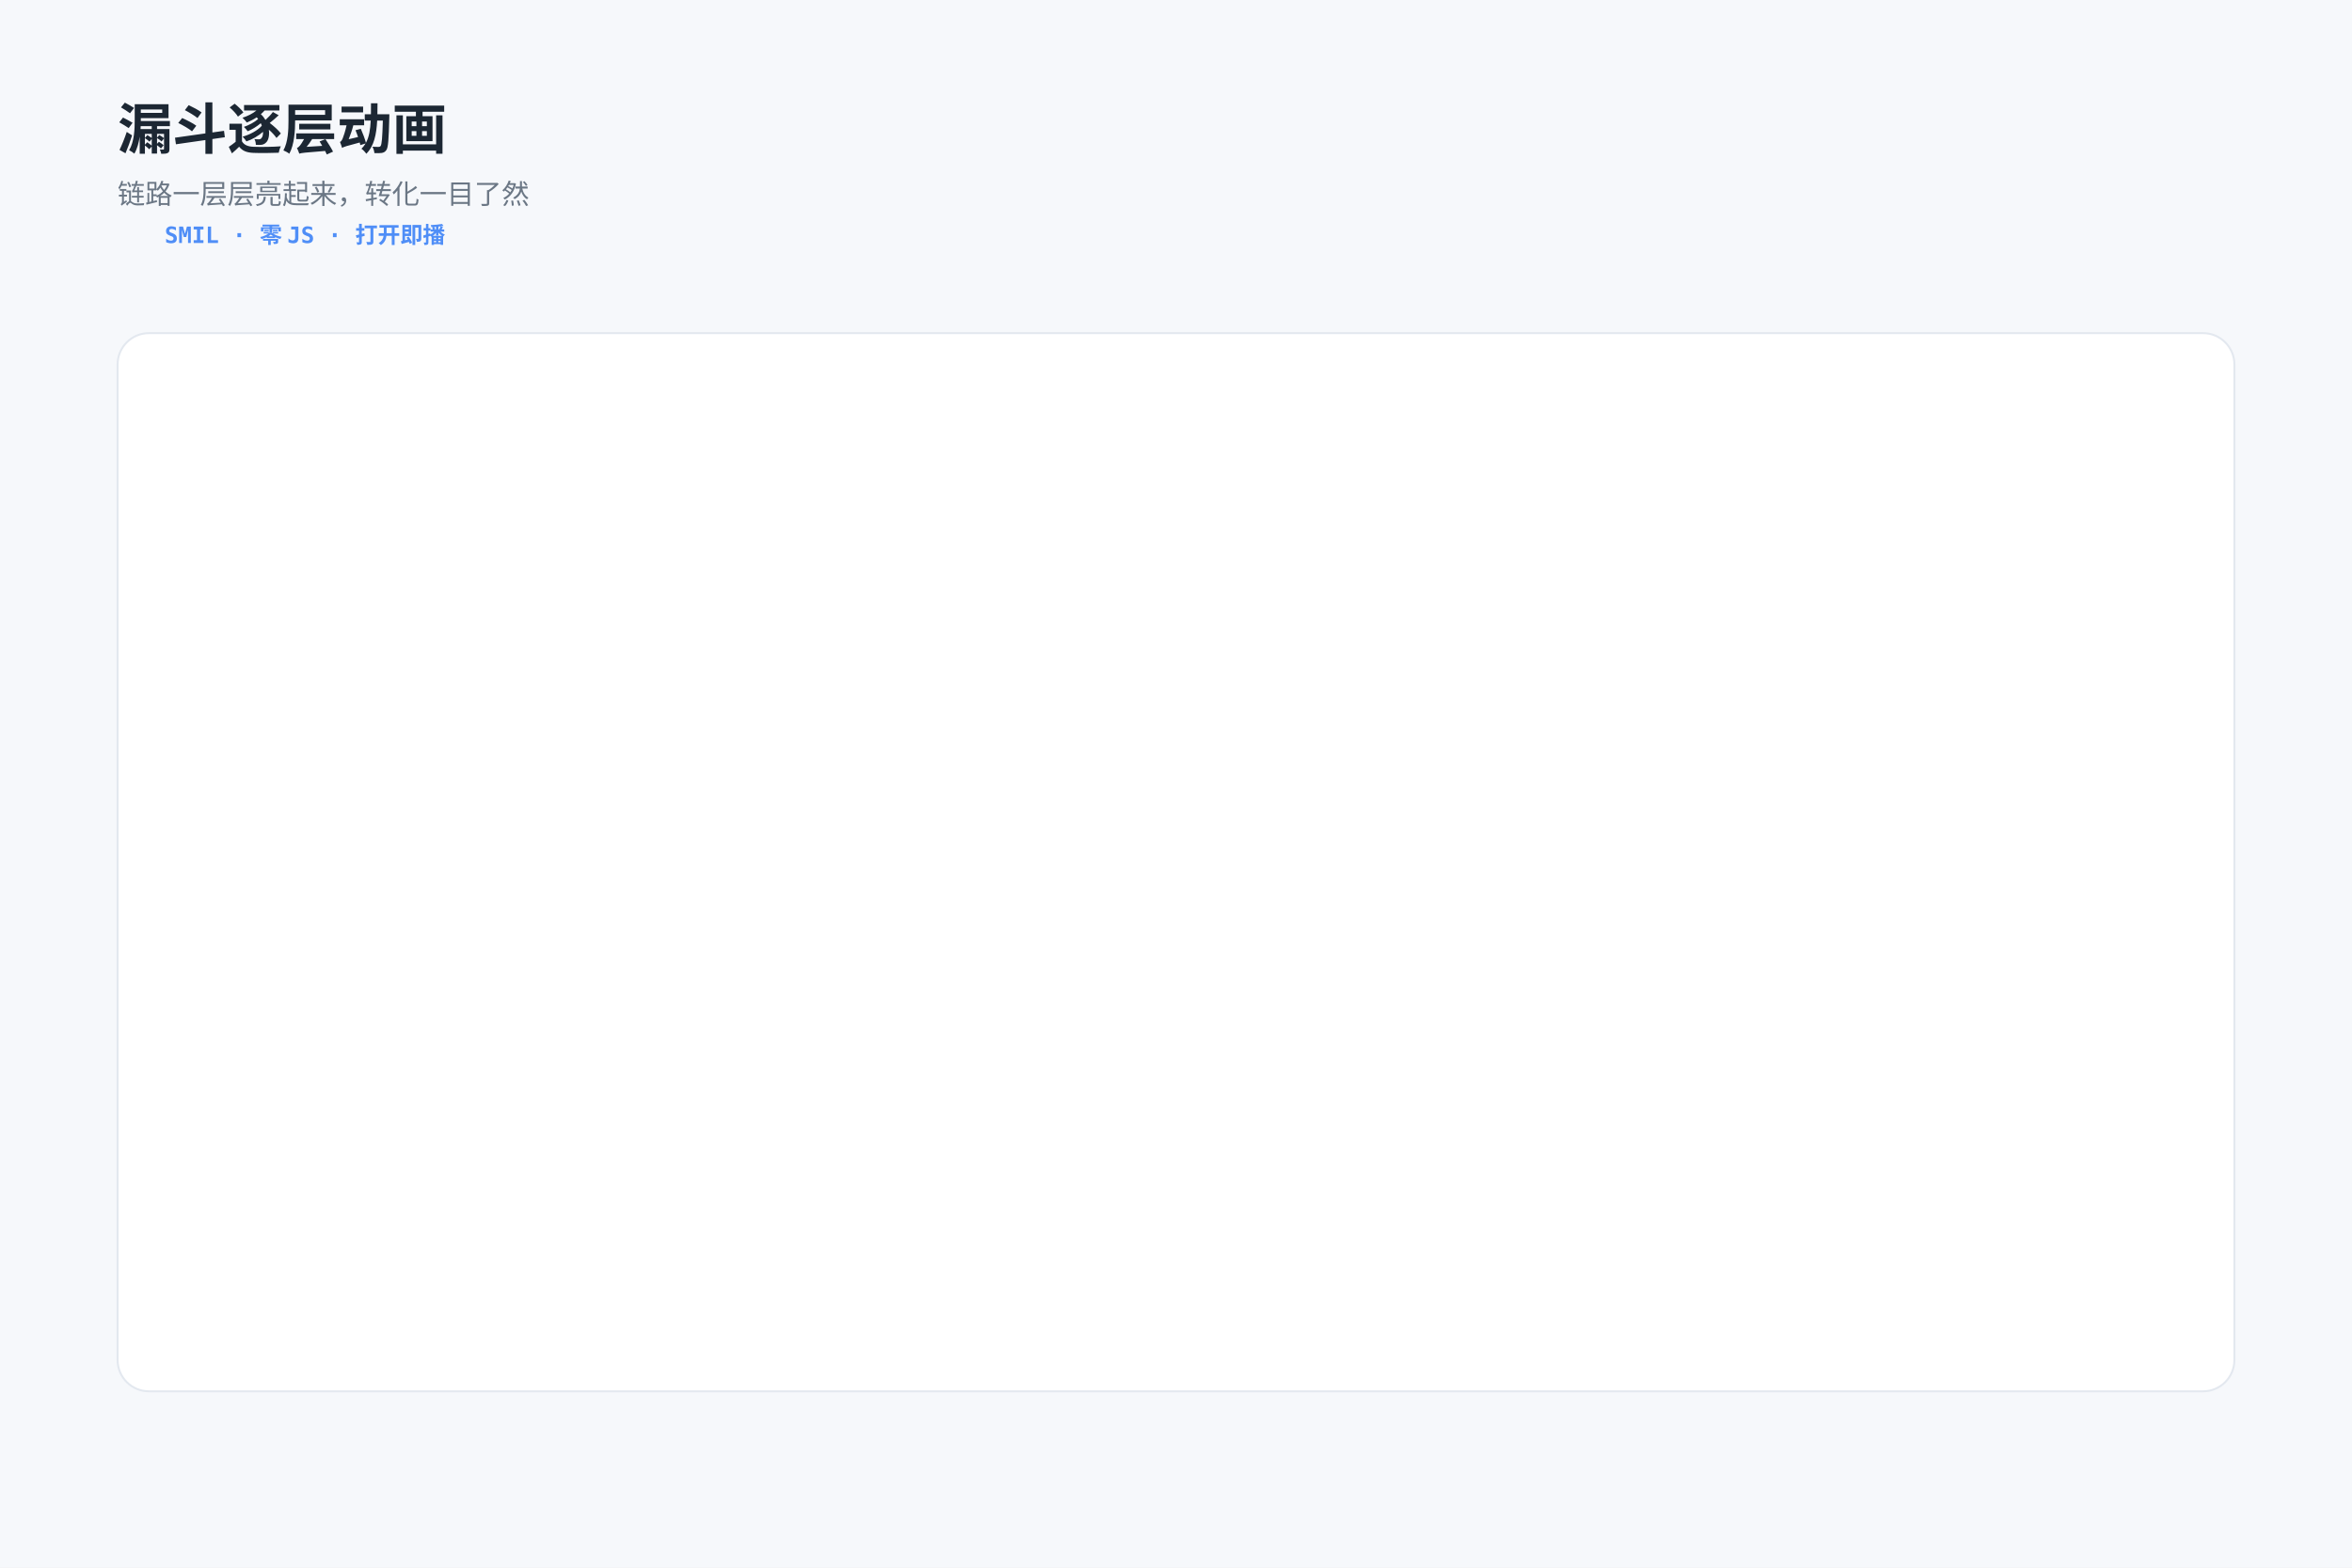
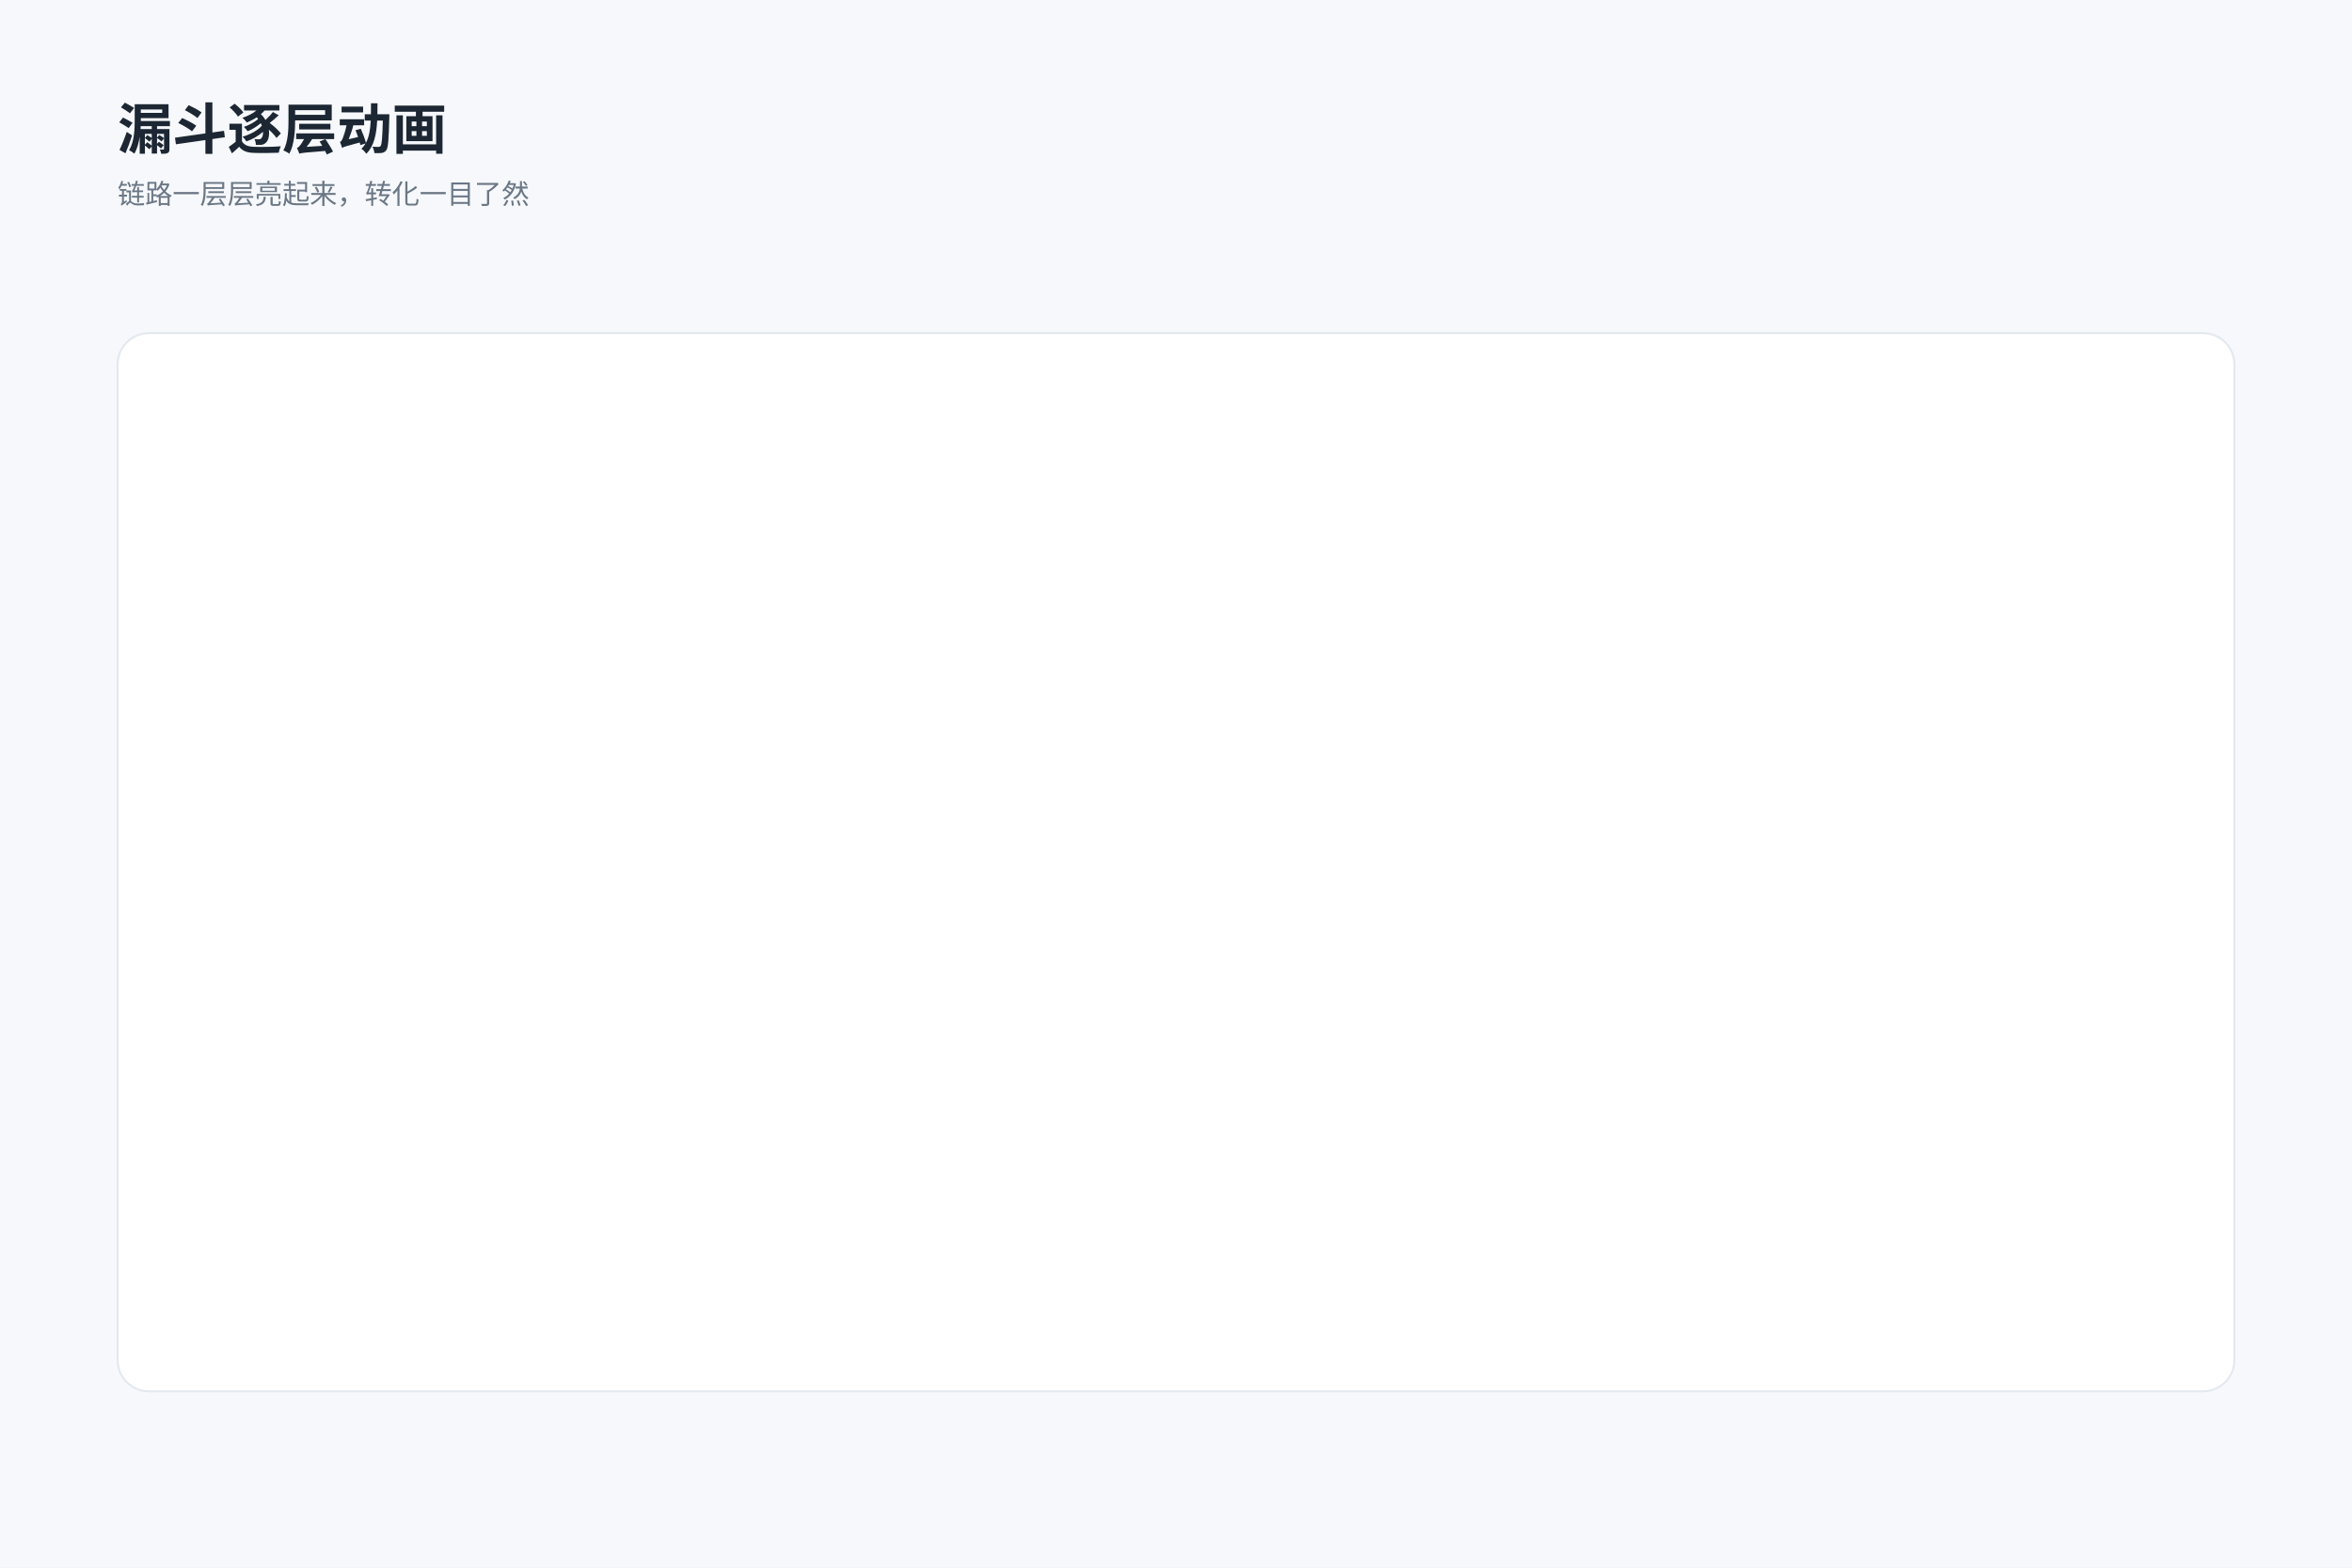
<svg xmlns="http://www.w3.org/2000/svg" width="1200" height="800" viewBox="0 0 1200 800" font-family="PingFang SC, Hiragino Sans GB, Microsoft YaHei, sans-serif">
  <rect width="1200" height="800" fill="#f6f8fb" />
  <text x="60" y="76" font-size="28" font-weight="700" fill="#1c2733">漏斗逐层动画</text>
  <text x="60" y="104" font-size="14" fill="#6b7785">链路一层层亮起来，转化一目了然</text>
-   <text x="84" y="124" font-size="11.5" fill="#4f8ef7" text-anchor="start" font-weight="700" font-family="SFMono-Regular, Menlo, monospace">SMIL · 零 JS · 打开即播</text>
  <g>
    <rect x="60" y="170" width="1080" height="540" rx="16" fill="#ffffff" stroke="#e3e8ef" />
  </g>
  <g opacity="0">
    <animate attributeName="opacity" values="0;0;1;1;0" keyTimes="0;0.050;0.083;0.93;1" dur="6s" repeatCount="indefinite" />
    <animateTransform attributeName="transform" type="translate" values="0 -16;0 -16;0 0;0 0;0 -16" keyTimes="0;0.050;0.100;0.93;1" dur="6s" repeatCount="indefinite" />
    <path d="M 140 210 L 660 210 L 610 282 L 190 282 Z" fill="#dbe9fd" />
    <text x="400" y="240" font-size="16" fill="#1c2733" text-anchor="middle" font-weight="700">访问</text>
    <text x="400" y="266" font-size="13.5" fill="#1c2733" text-anchor="middle" font-weight="600" font-family="SFMono-Regular, Menlo, monospace">10,000</text>
  </g>
  <g opacity="0">
    <animate attributeName="opacity" values="0;0;1;1;0" keyTimes="0;0.133;0.166;0.93;1" dur="6s" repeatCount="indefinite" />
    <animateTransform attributeName="transform" type="translate" values="0 -16;0 -16;0 0;0 0;0 -16" keyTimes="0;0.133;0.183;0.93;1" dur="6s" repeatCount="indefinite" />
    <path d="M 190 306 L 610 306 L 560 378 L 240 378 Z" fill="#b6d2fb" />
    <text x="400" y="336" font-size="16" fill="#1c2733" text-anchor="middle" font-weight="700">加购</text>
    <text x="400" y="362" font-size="13.5" fill="#1c2733" text-anchor="middle" font-weight="600" font-family="SFMono-Regular, Menlo, monospace">4,200</text>
  </g>
  <text x="760" y="310" font-size="12.5" font-weight="600" fill="#6b7785" opacity="0">
    <animate attributeName="opacity" values="0;0;1;1;0" keyTimes="0;0.237;0.277;0.93;1" dur="6s" repeatCount="indefinite" />↓ 转化 42%</text>
  <g opacity="0">
    <animate attributeName="opacity" values="0;0;1;1;0" keyTimes="0;0.217;0.250;0.93;1" dur="6s" repeatCount="indefinite" />
    <animateTransform attributeName="transform" type="translate" values="0 -16;0 -16;0 0;0 0;0 -16" keyTimes="0;0.217;0.267;0.93;1" dur="6s" repeatCount="indefinite" />
    <path d="M 240 402 L 560 402 L 510 474 L 290 474 Z" fill="#8ab6f9" />
    <text x="400" y="432" font-size="16" fill="#fff" text-anchor="middle" font-weight="700">下单</text>
    <text x="400" y="458" font-size="13.5" fill="#fff" text-anchor="middle" font-weight="600" font-family="SFMono-Regular, Menlo, monospace">1,800</text>
  </g>
  <text x="760" y="406" font-size="12.5" font-weight="600" fill="#6b7785" opacity="0">
    <animate attributeName="opacity" values="0;0;1;1;0" keyTimes="0;0.320;0.360;0.93;1" dur="6s" repeatCount="indefinite" />↓ 转化 43%</text>
  <g opacity="0">
    <animate attributeName="opacity" values="0;0;1;1;0" keyTimes="0;0.300;0.333;0.93;1" dur="6s" repeatCount="indefinite" />
    <animateTransform attributeName="transform" type="translate" values="0 -16;0 -16;0 0;0 0;0 -16" keyTimes="0;0.300;0.350;0.93;1" dur="6s" repeatCount="indefinite" />
    <path d="M 290 498 L 510 498 L 460 570 L 340 570 Z" fill="#5c9af8" />
    <text x="400" y="528" font-size="16" fill="#fff" text-anchor="middle" font-weight="700">支付</text>
    <text x="400" y="554" font-size="13.5" fill="#fff" text-anchor="middle" font-weight="600" font-family="SFMono-Regular, Menlo, monospace">1,200</text>
  </g>
  <text x="760" y="502" font-size="12.5" font-weight="600" fill="#6b7785" opacity="0">
    <animate attributeName="opacity" values="0;0;1;1;0" keyTimes="0;0.403;0.443;0.93;1" dur="6s" repeatCount="indefinite" />↓ 转化 67%</text>
  <g opacity="0">
    <animate attributeName="opacity" values="0;0;1;1;0" keyTimes="0;0.383;0.416;0.93;1" dur="6s" repeatCount="indefinite" />
    <animateTransform attributeName="transform" type="translate" values="0 -16;0 -16;0 0;0 0;0 -16" keyTimes="0;0.383;0.433;0.93;1" dur="6s" repeatCount="indefinite" />
    <path d="M 340 594 L 460 594 L 410 666 L 390 666 Z" fill="#2f7df5" />
    <text x="400" y="624" font-size="16" fill="#fff" text-anchor="middle" font-weight="700">复购</text>
    <text x="400" y="650" font-size="13.5" fill="#fff" text-anchor="middle" font-weight="600" font-family="SFMono-Regular, Menlo, monospace">400</text>
  </g>
  <text x="760" y="598" font-size="12.5" font-weight="600" fill="#6b7785" opacity="0">
    <animate attributeName="opacity" values="0;0;1;1;0" keyTimes="0;0.487;0.527;0.93;1" dur="6s" repeatCount="indefinite" />↓ 转化 33%</text>
</svg>
